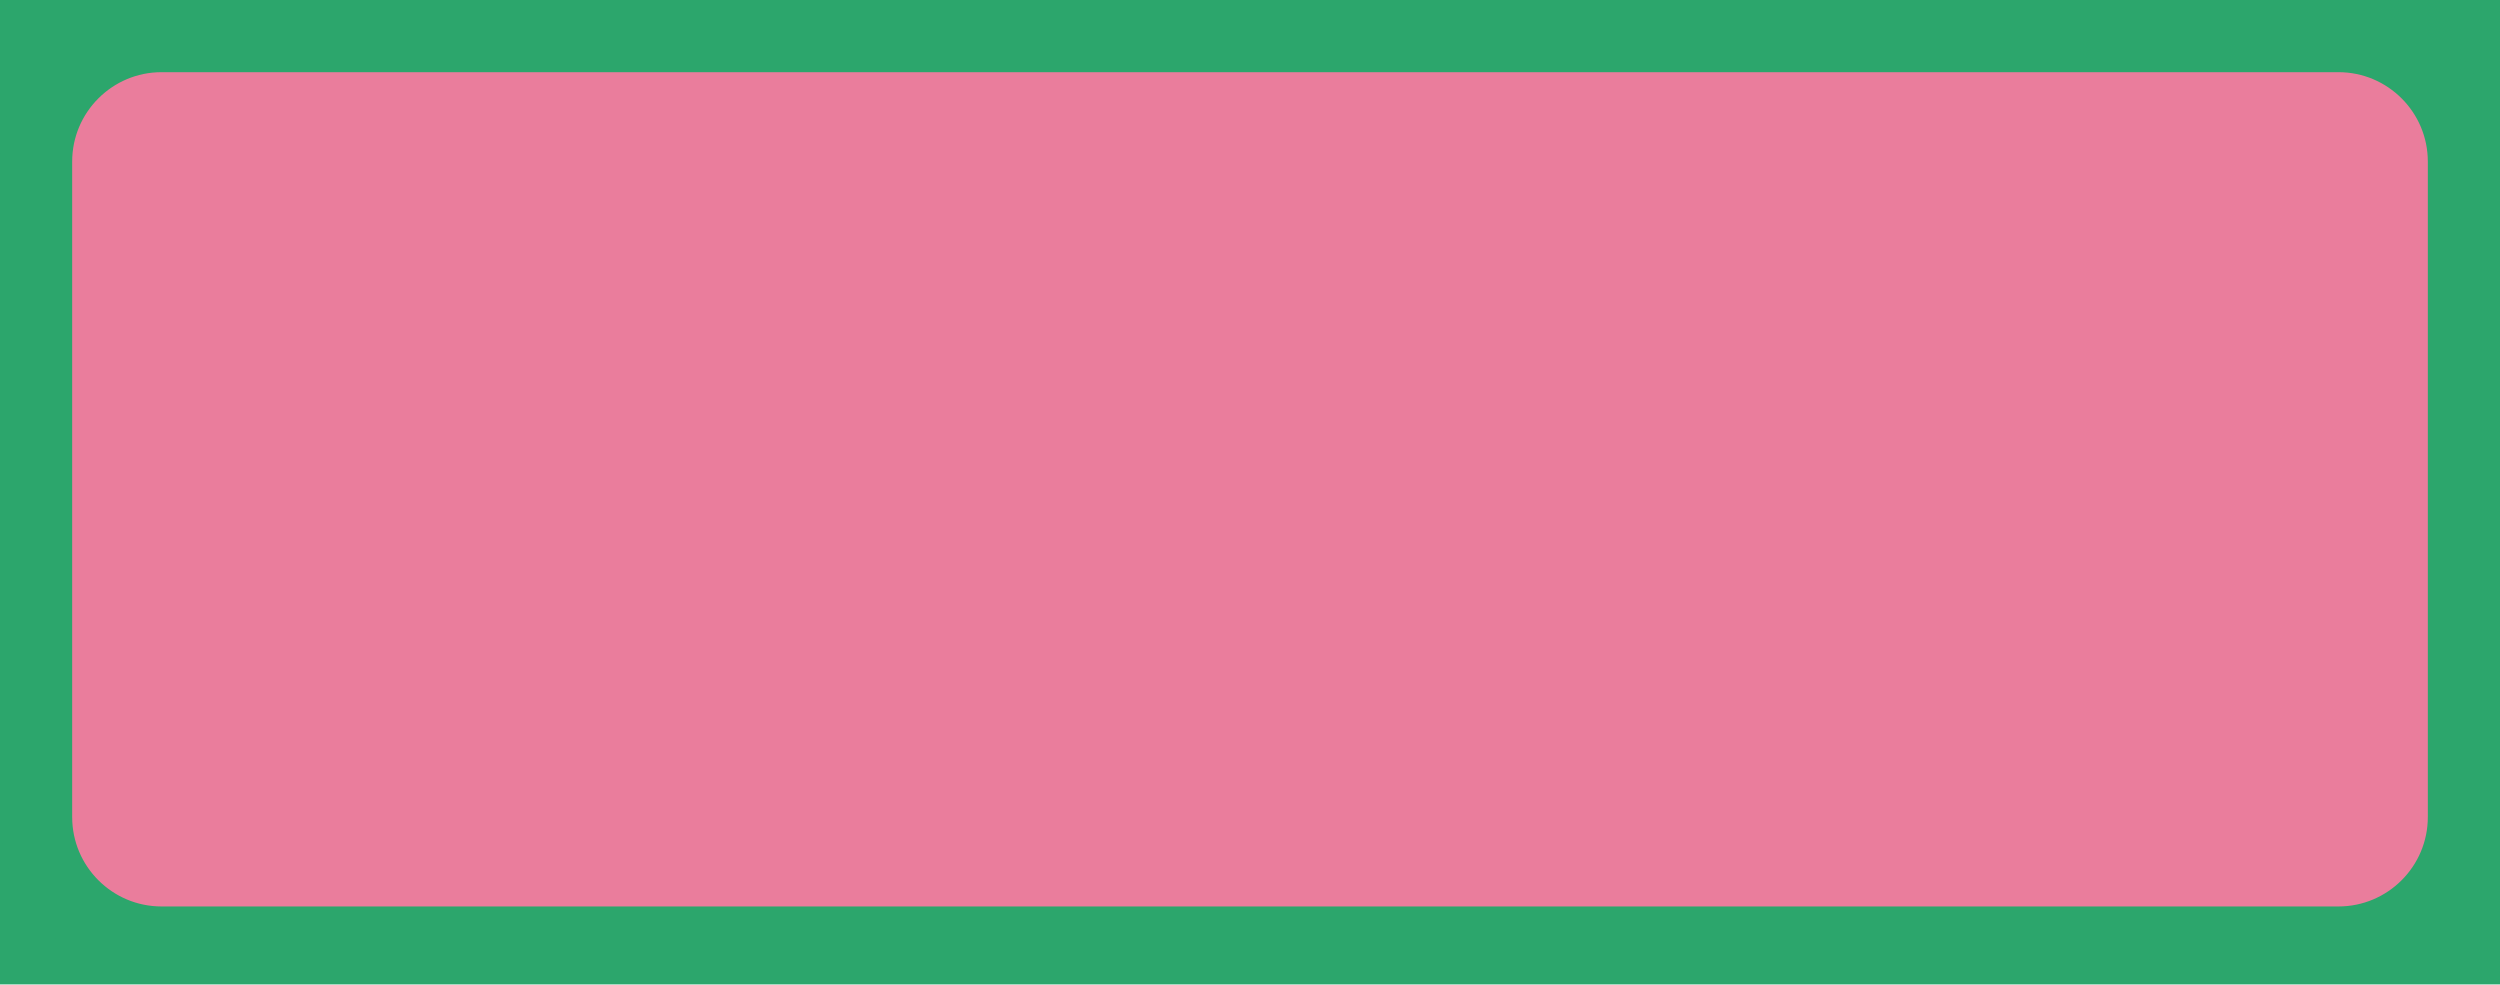
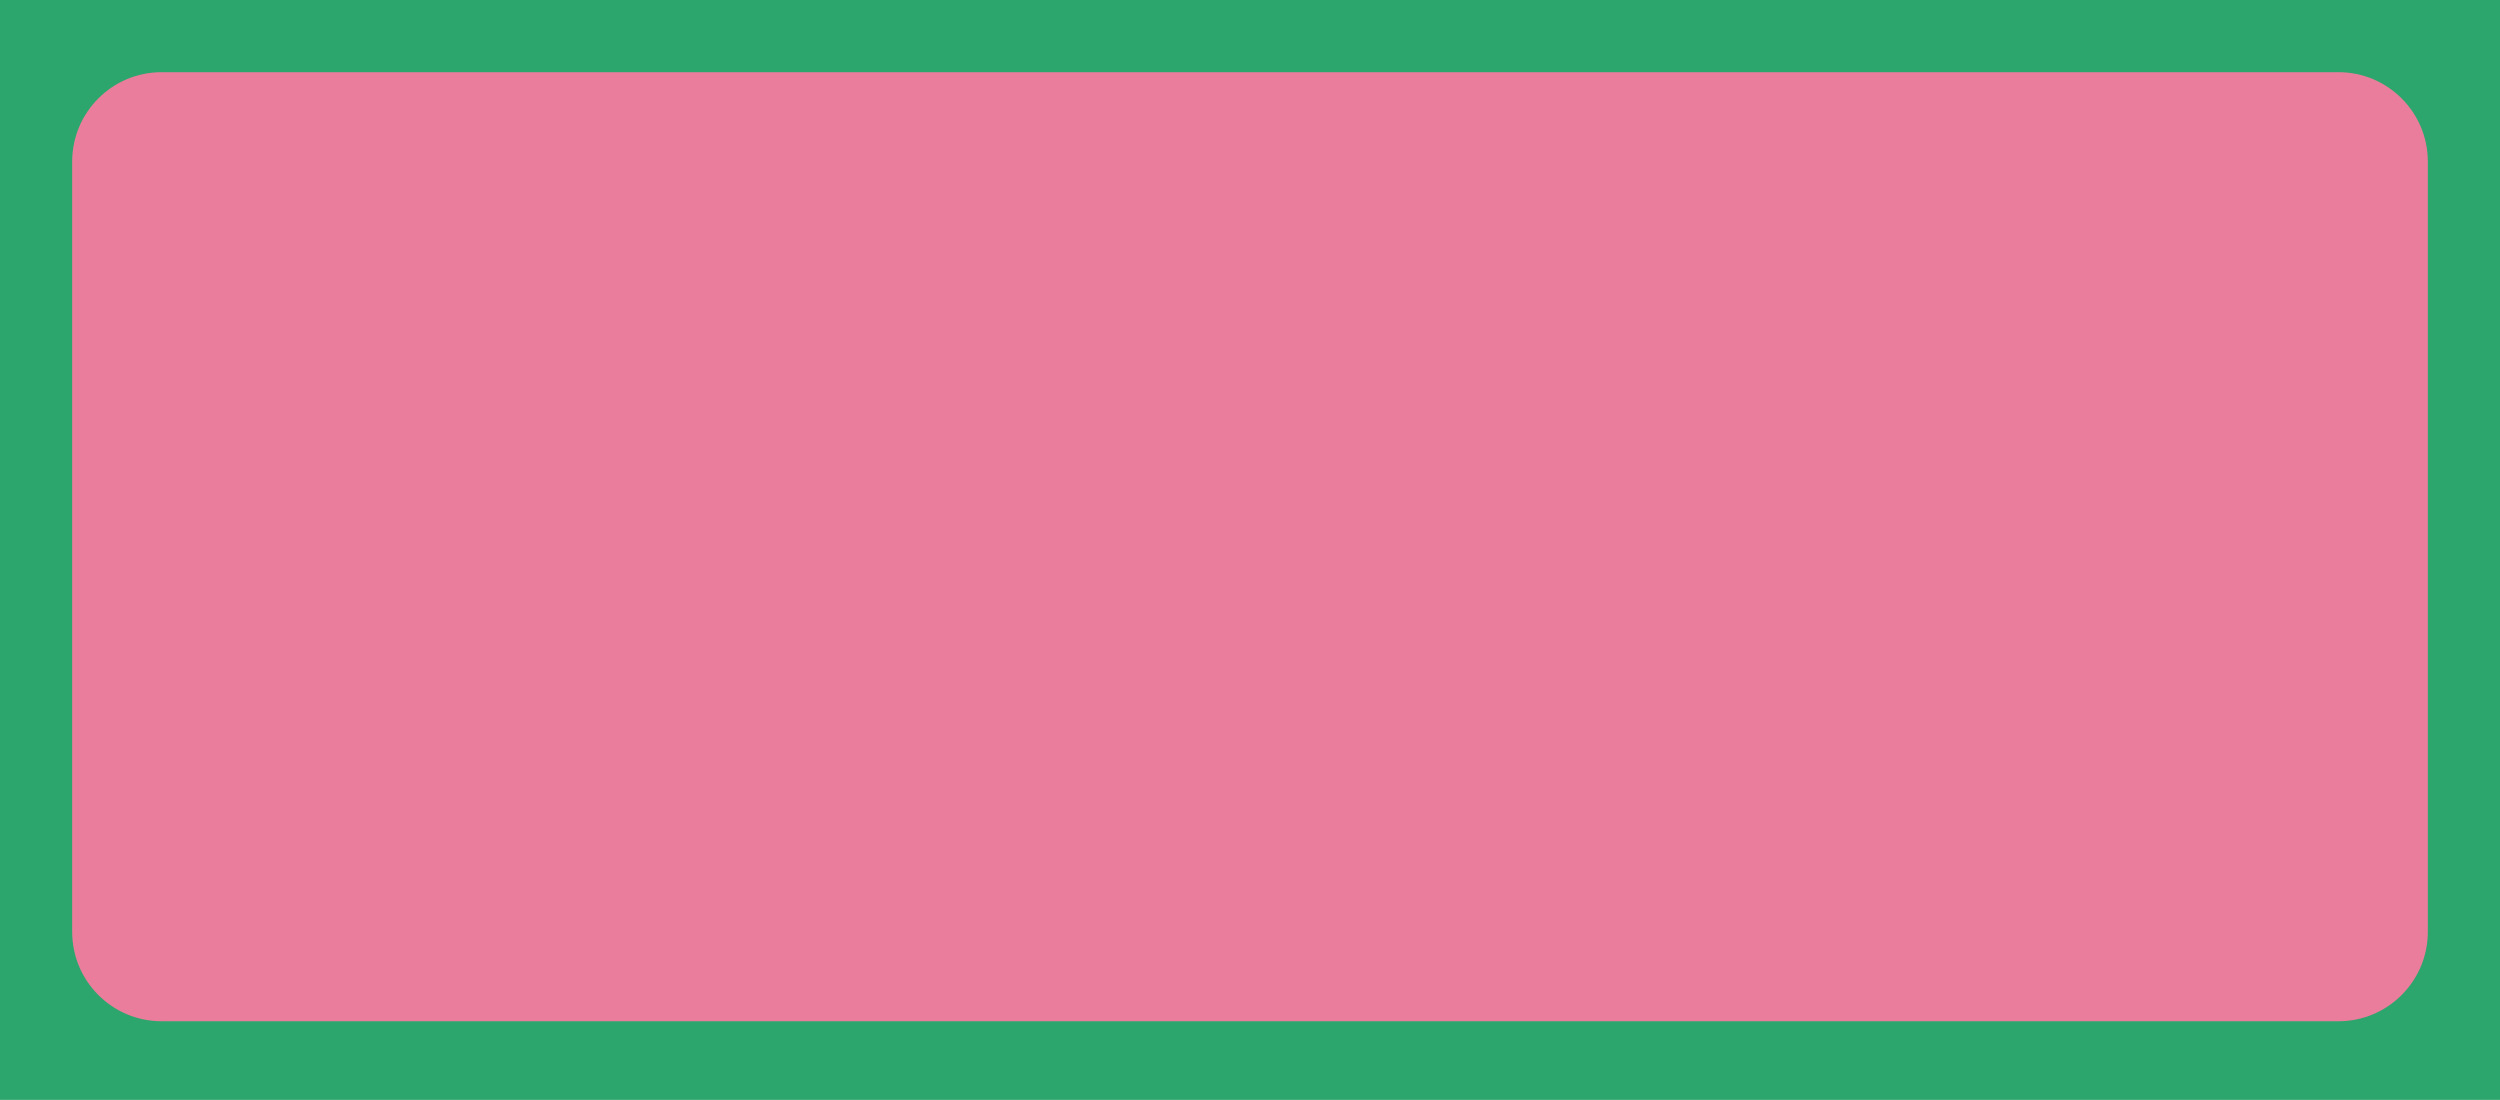
- <svg xmlns="http://www.w3.org/2000/svg" width="866" height="341" viewBox="0 0 866 341" fill="none">
-   <rect x="12.5" y="12.5" width="841" height="316" fill="#EA7D9C" stroke="#2CA66C" stroke-width="25" />
-   <rect x="12.5" y="12.5" width="841" height="314" rx="43.5" fill="#EA7D9C" stroke="#2CA66C" stroke-width="25" />
+ <svg xmlns="http://www.w3.org/2000/svg" width="866" height="381" viewBox="0 0 866 381" fill="none">
+   <rect x="12.5" y="12.5" width="841" height="356" fill="#EA7D9C" stroke="#2CA66C" stroke-width="25" />
+   <rect x="12.5" y="12.5" width="841" height="353.765" rx="43.5" fill="#EA7D9C" stroke="#2CA66C" stroke-width="25" />
</svg>
